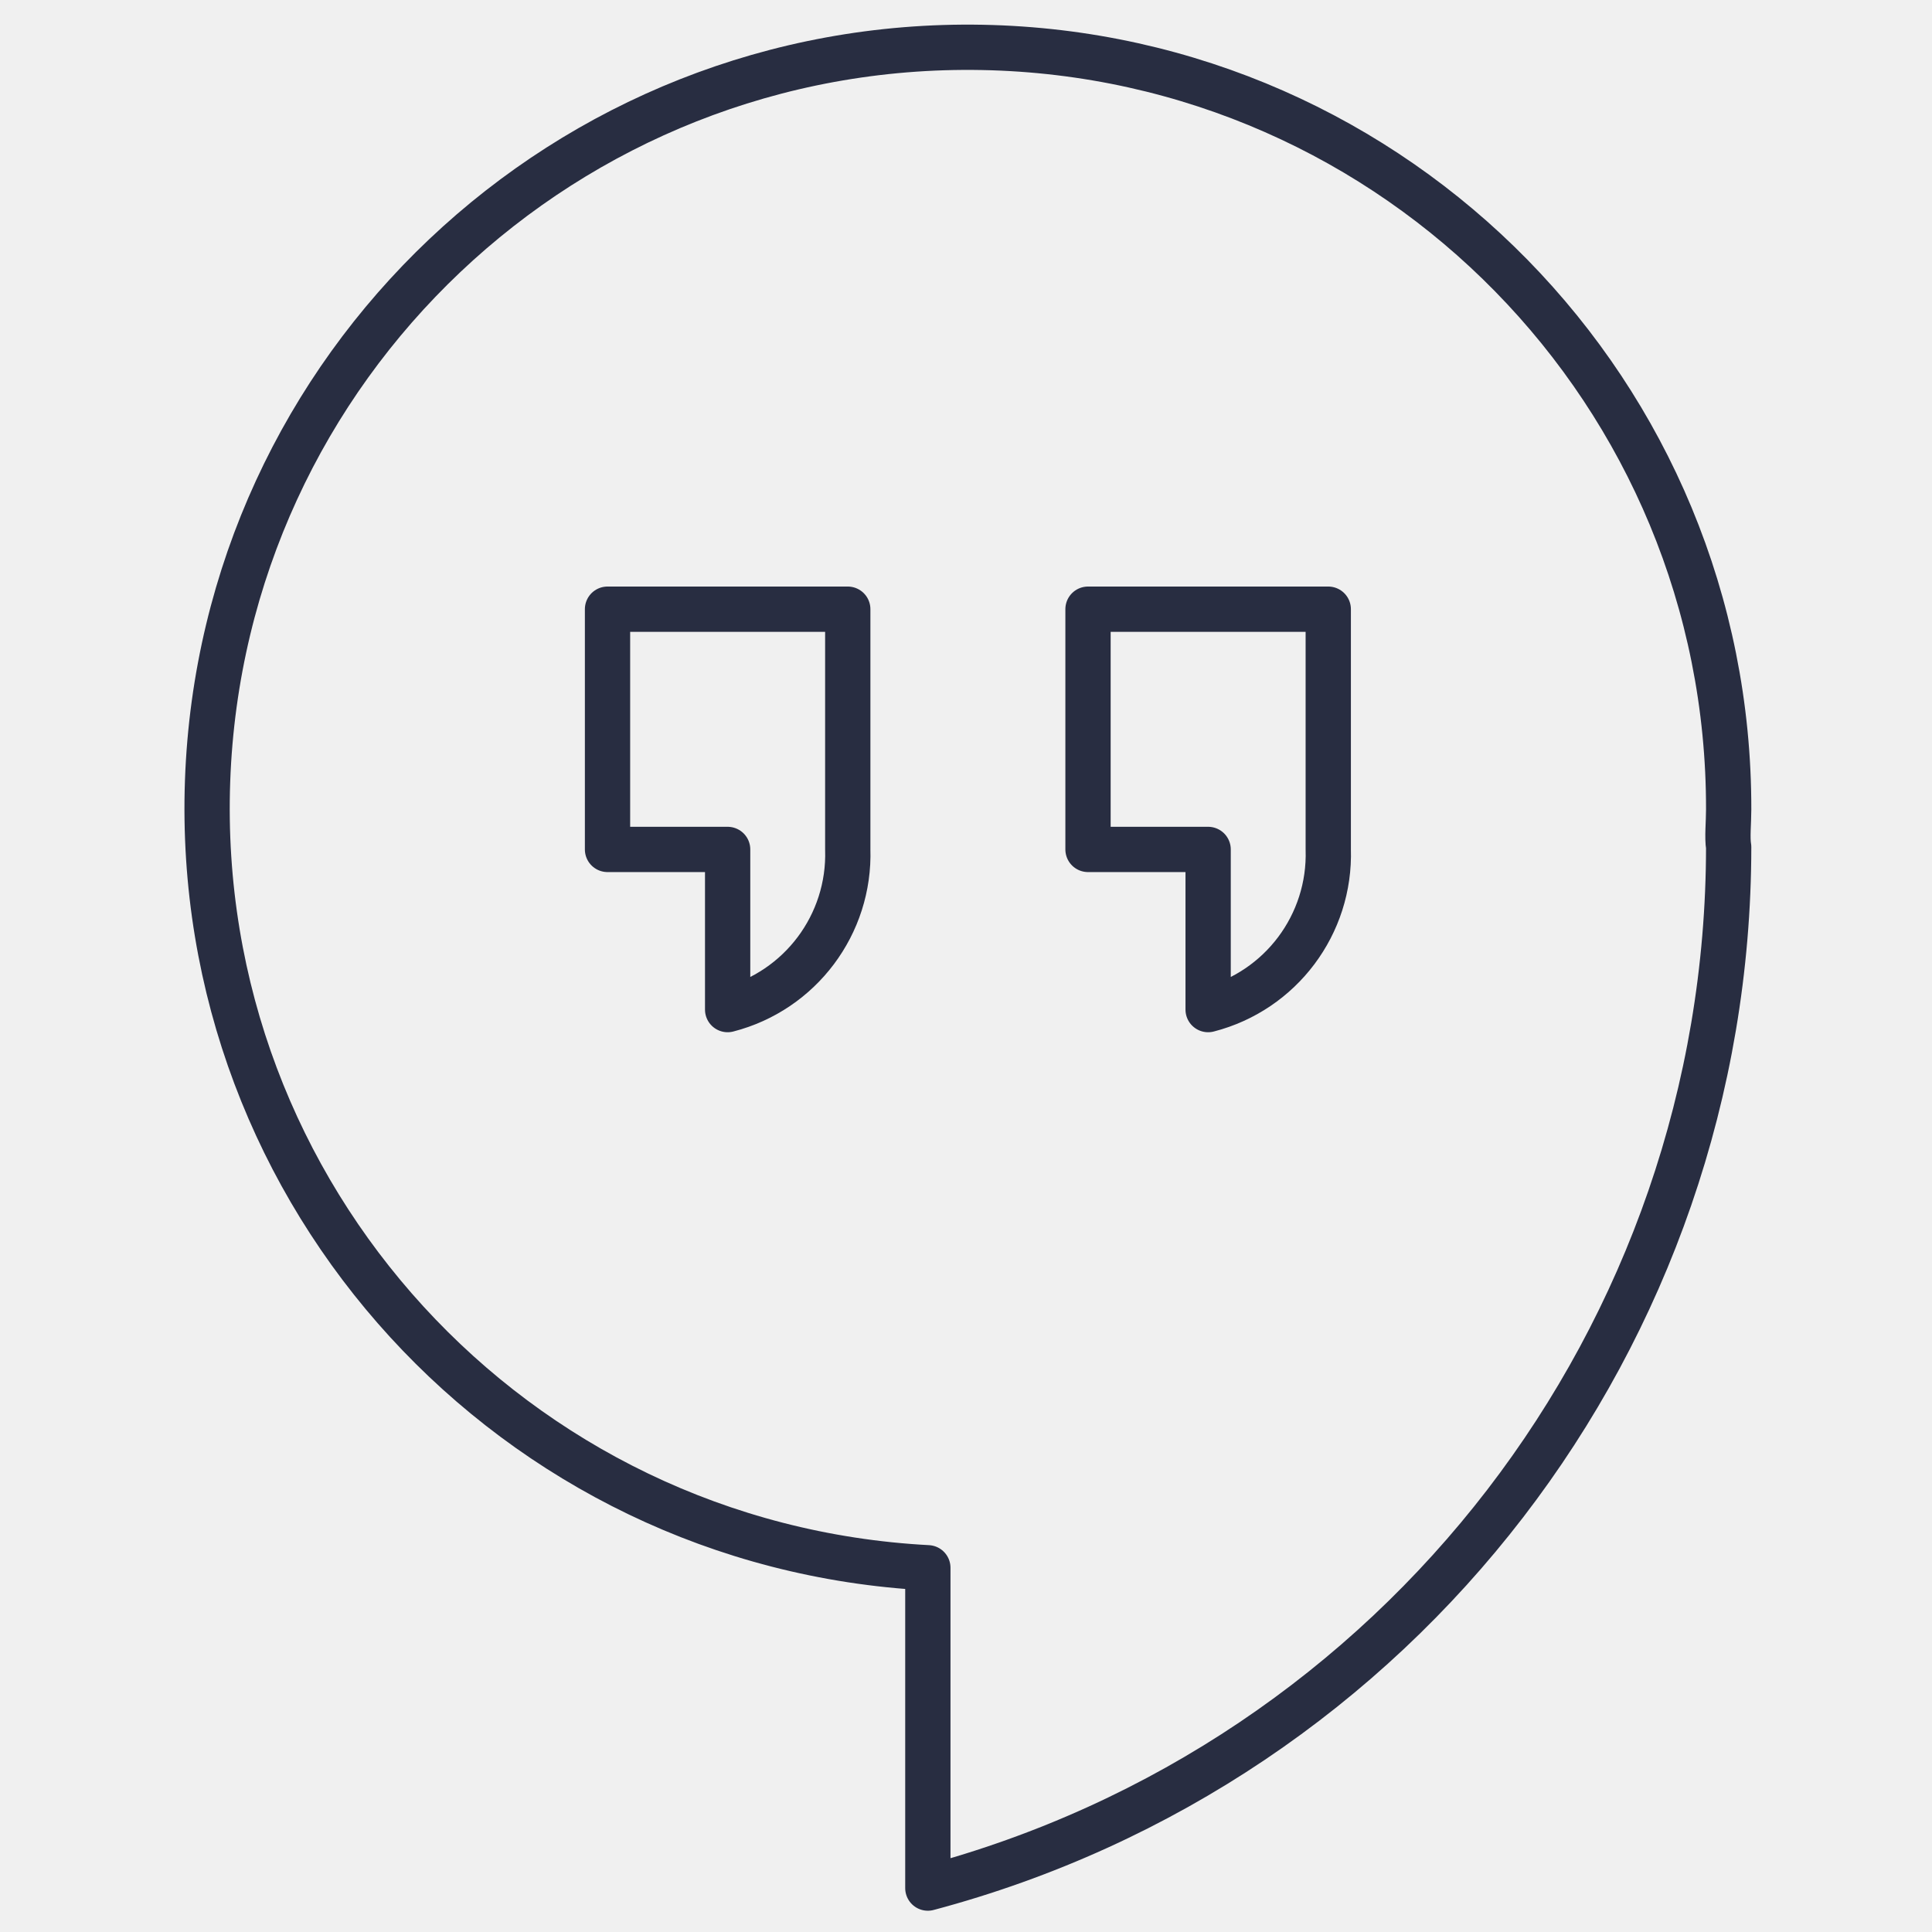
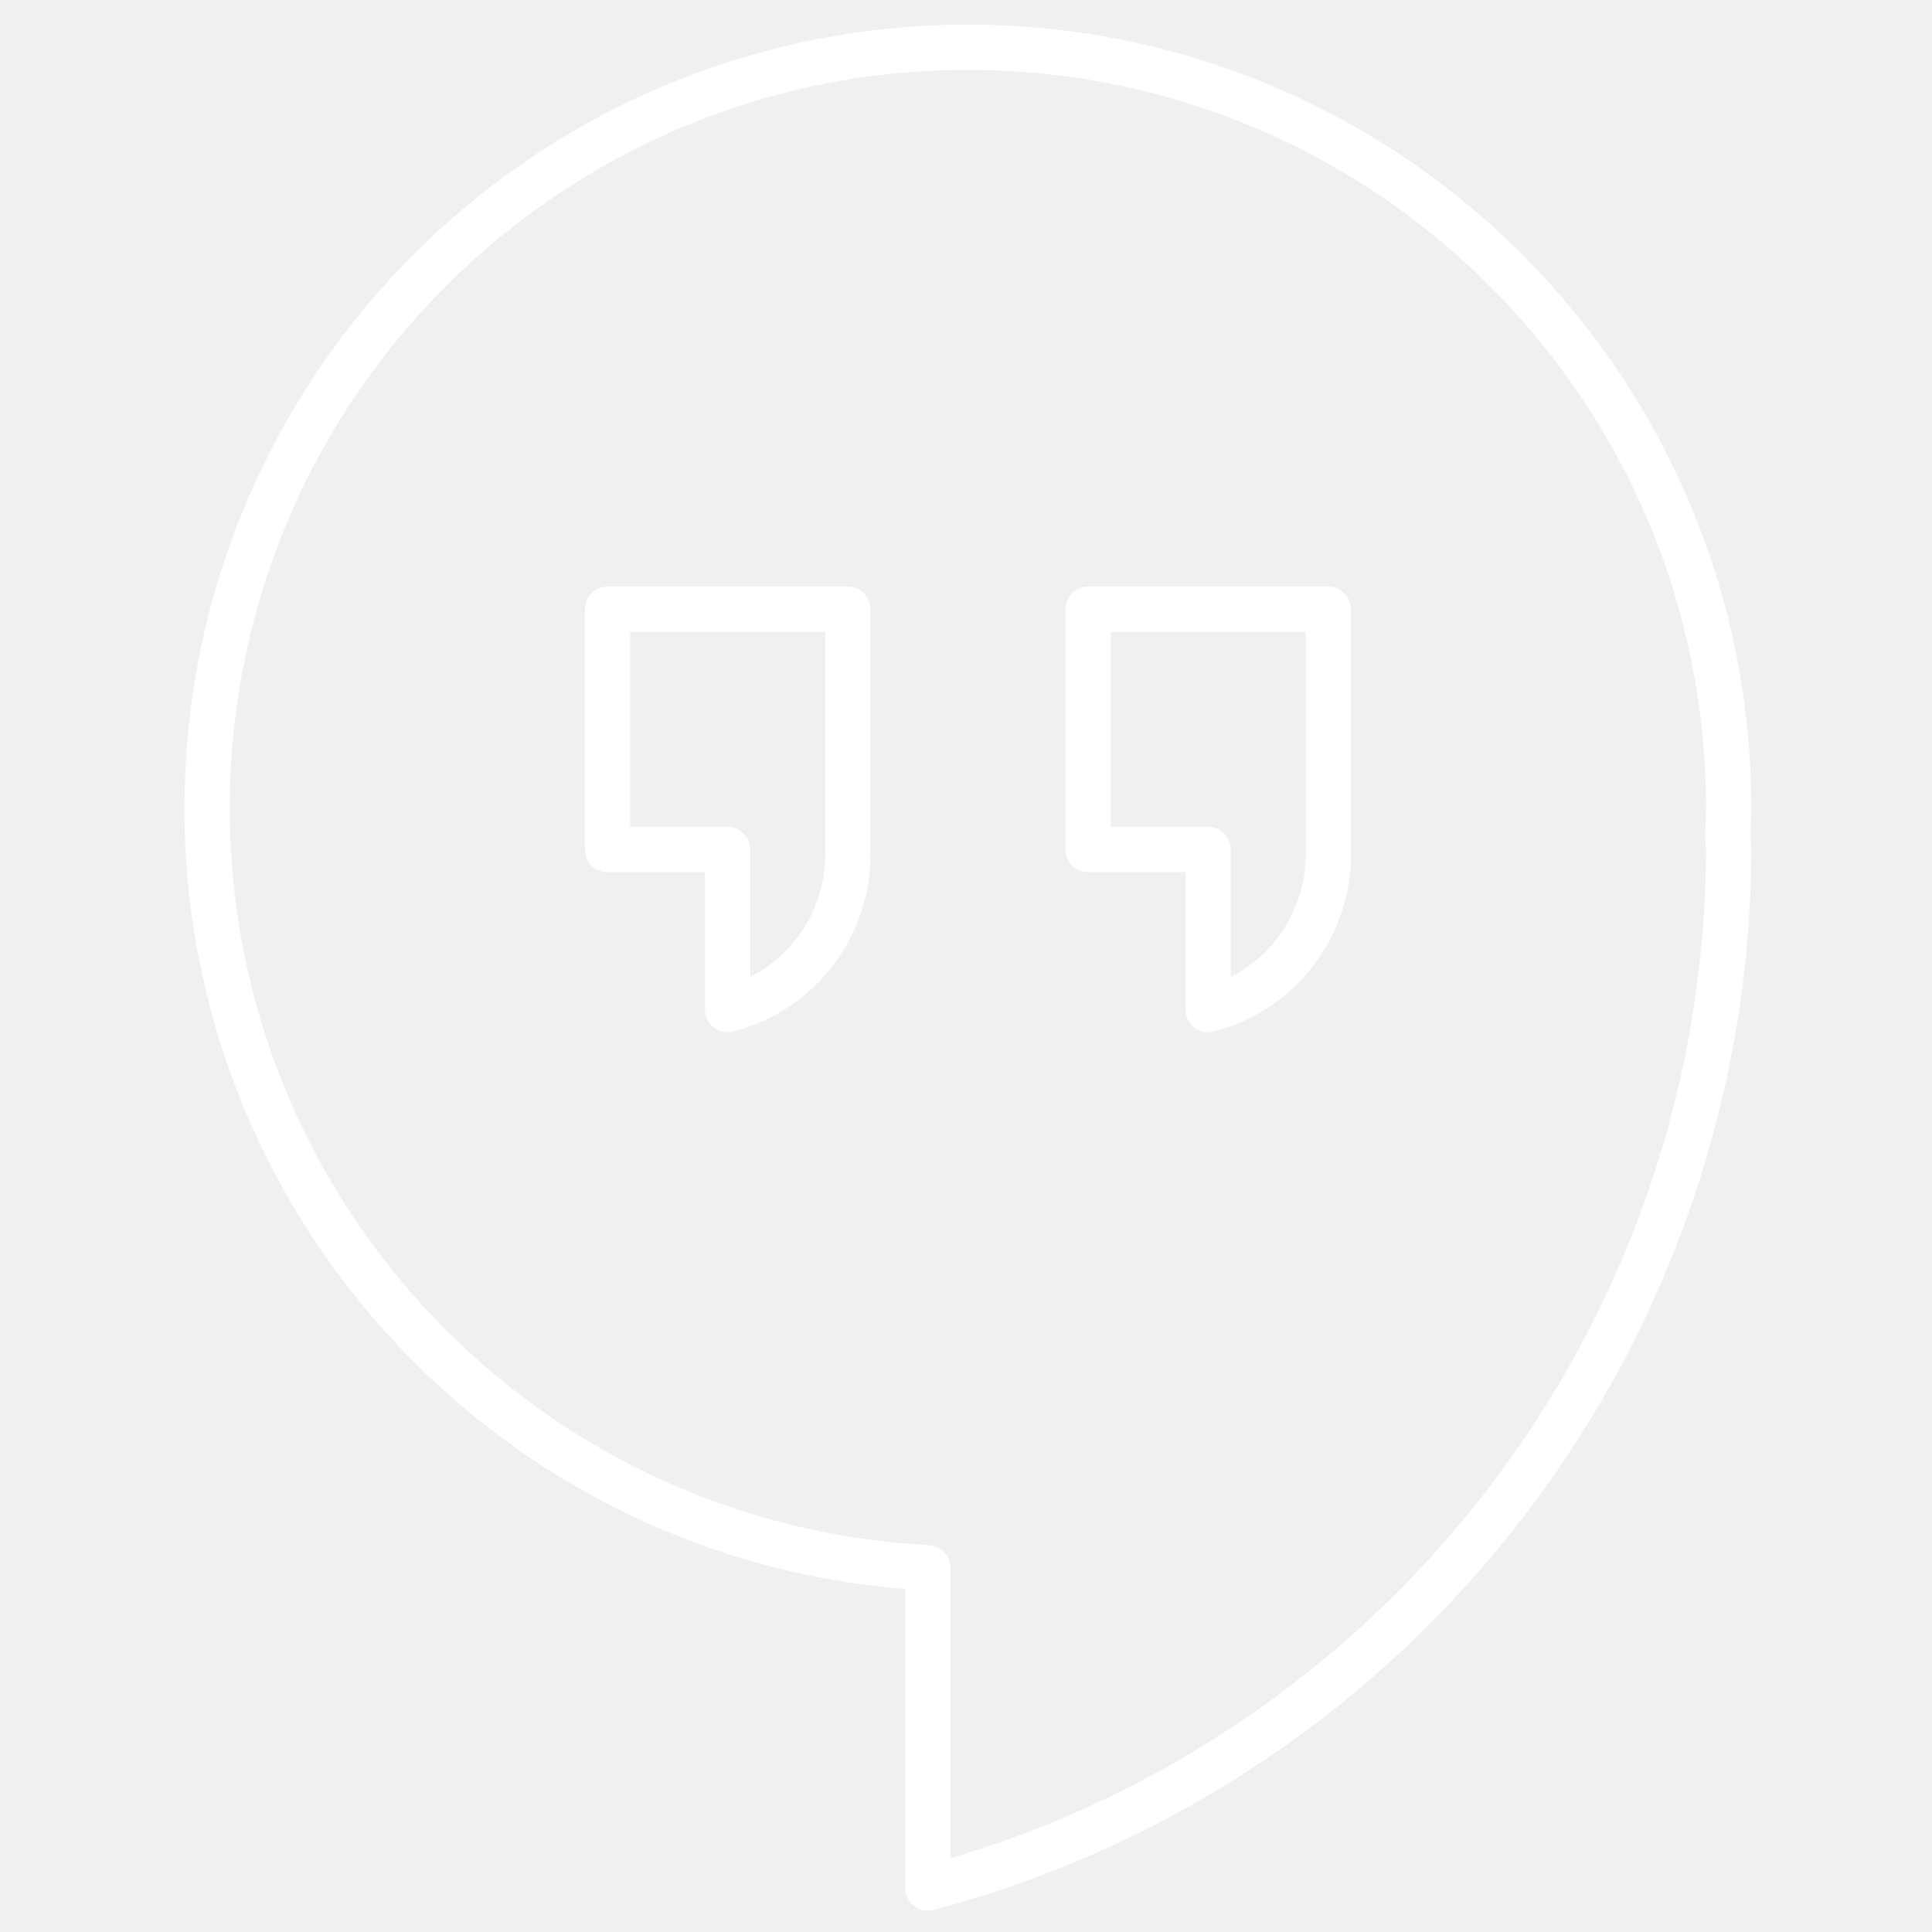
<svg xmlns="http://www.w3.org/2000/svg" width="512px" height="512px" viewBox="0 0 512 512" version="1.1">
  <defs />
  <g id="Page-1" stroke="none" stroke-width="1" fill="none" fill-rule="evenodd" stroke-linecap="round" stroke-linejoin="round">
-     <g id="weekly-hangouts" stroke="#282D41" stroke-width="12">
+     <g id="weekly-hangouts" stroke="#FFFFFF" stroke-width="12">
      <g transform="translate(54, 12)">
        <path d="M404.116,202.497 C404.311,92.483 316.274,2.623 206.277,0.562 C96.28,-1.498 4.939,85 1.013,194.945 C-2.913,304.889 82.025,397.683 191.889,403.474 L191.889,488.363 C316.963,455.095 404.042,341.893 404.116,212.472 L404.116,212.472 C403.691,209.925 404.116,206.105 404.116,202.497 Z" id="_Path_" />
        <path d="M106.998,149.441 L106.998,213.108 L138.832,213.108 L138.832,255.553 C158.068,250.597 171.294,232.963 170.666,213.108 L170.666,149.441 L106.998,149.441 Z" id="_Path_2" />
        <path d="M234.334,149.441 L234.334,213.108 L266.168,213.108 L266.168,255.553 C285.404,250.597 298.63,232.963 298.002,213.108 L298.002,149.441 L234.334,149.441 Z" id="_Path_3" />
      </g>
    </g>
  </g>
</svg>
